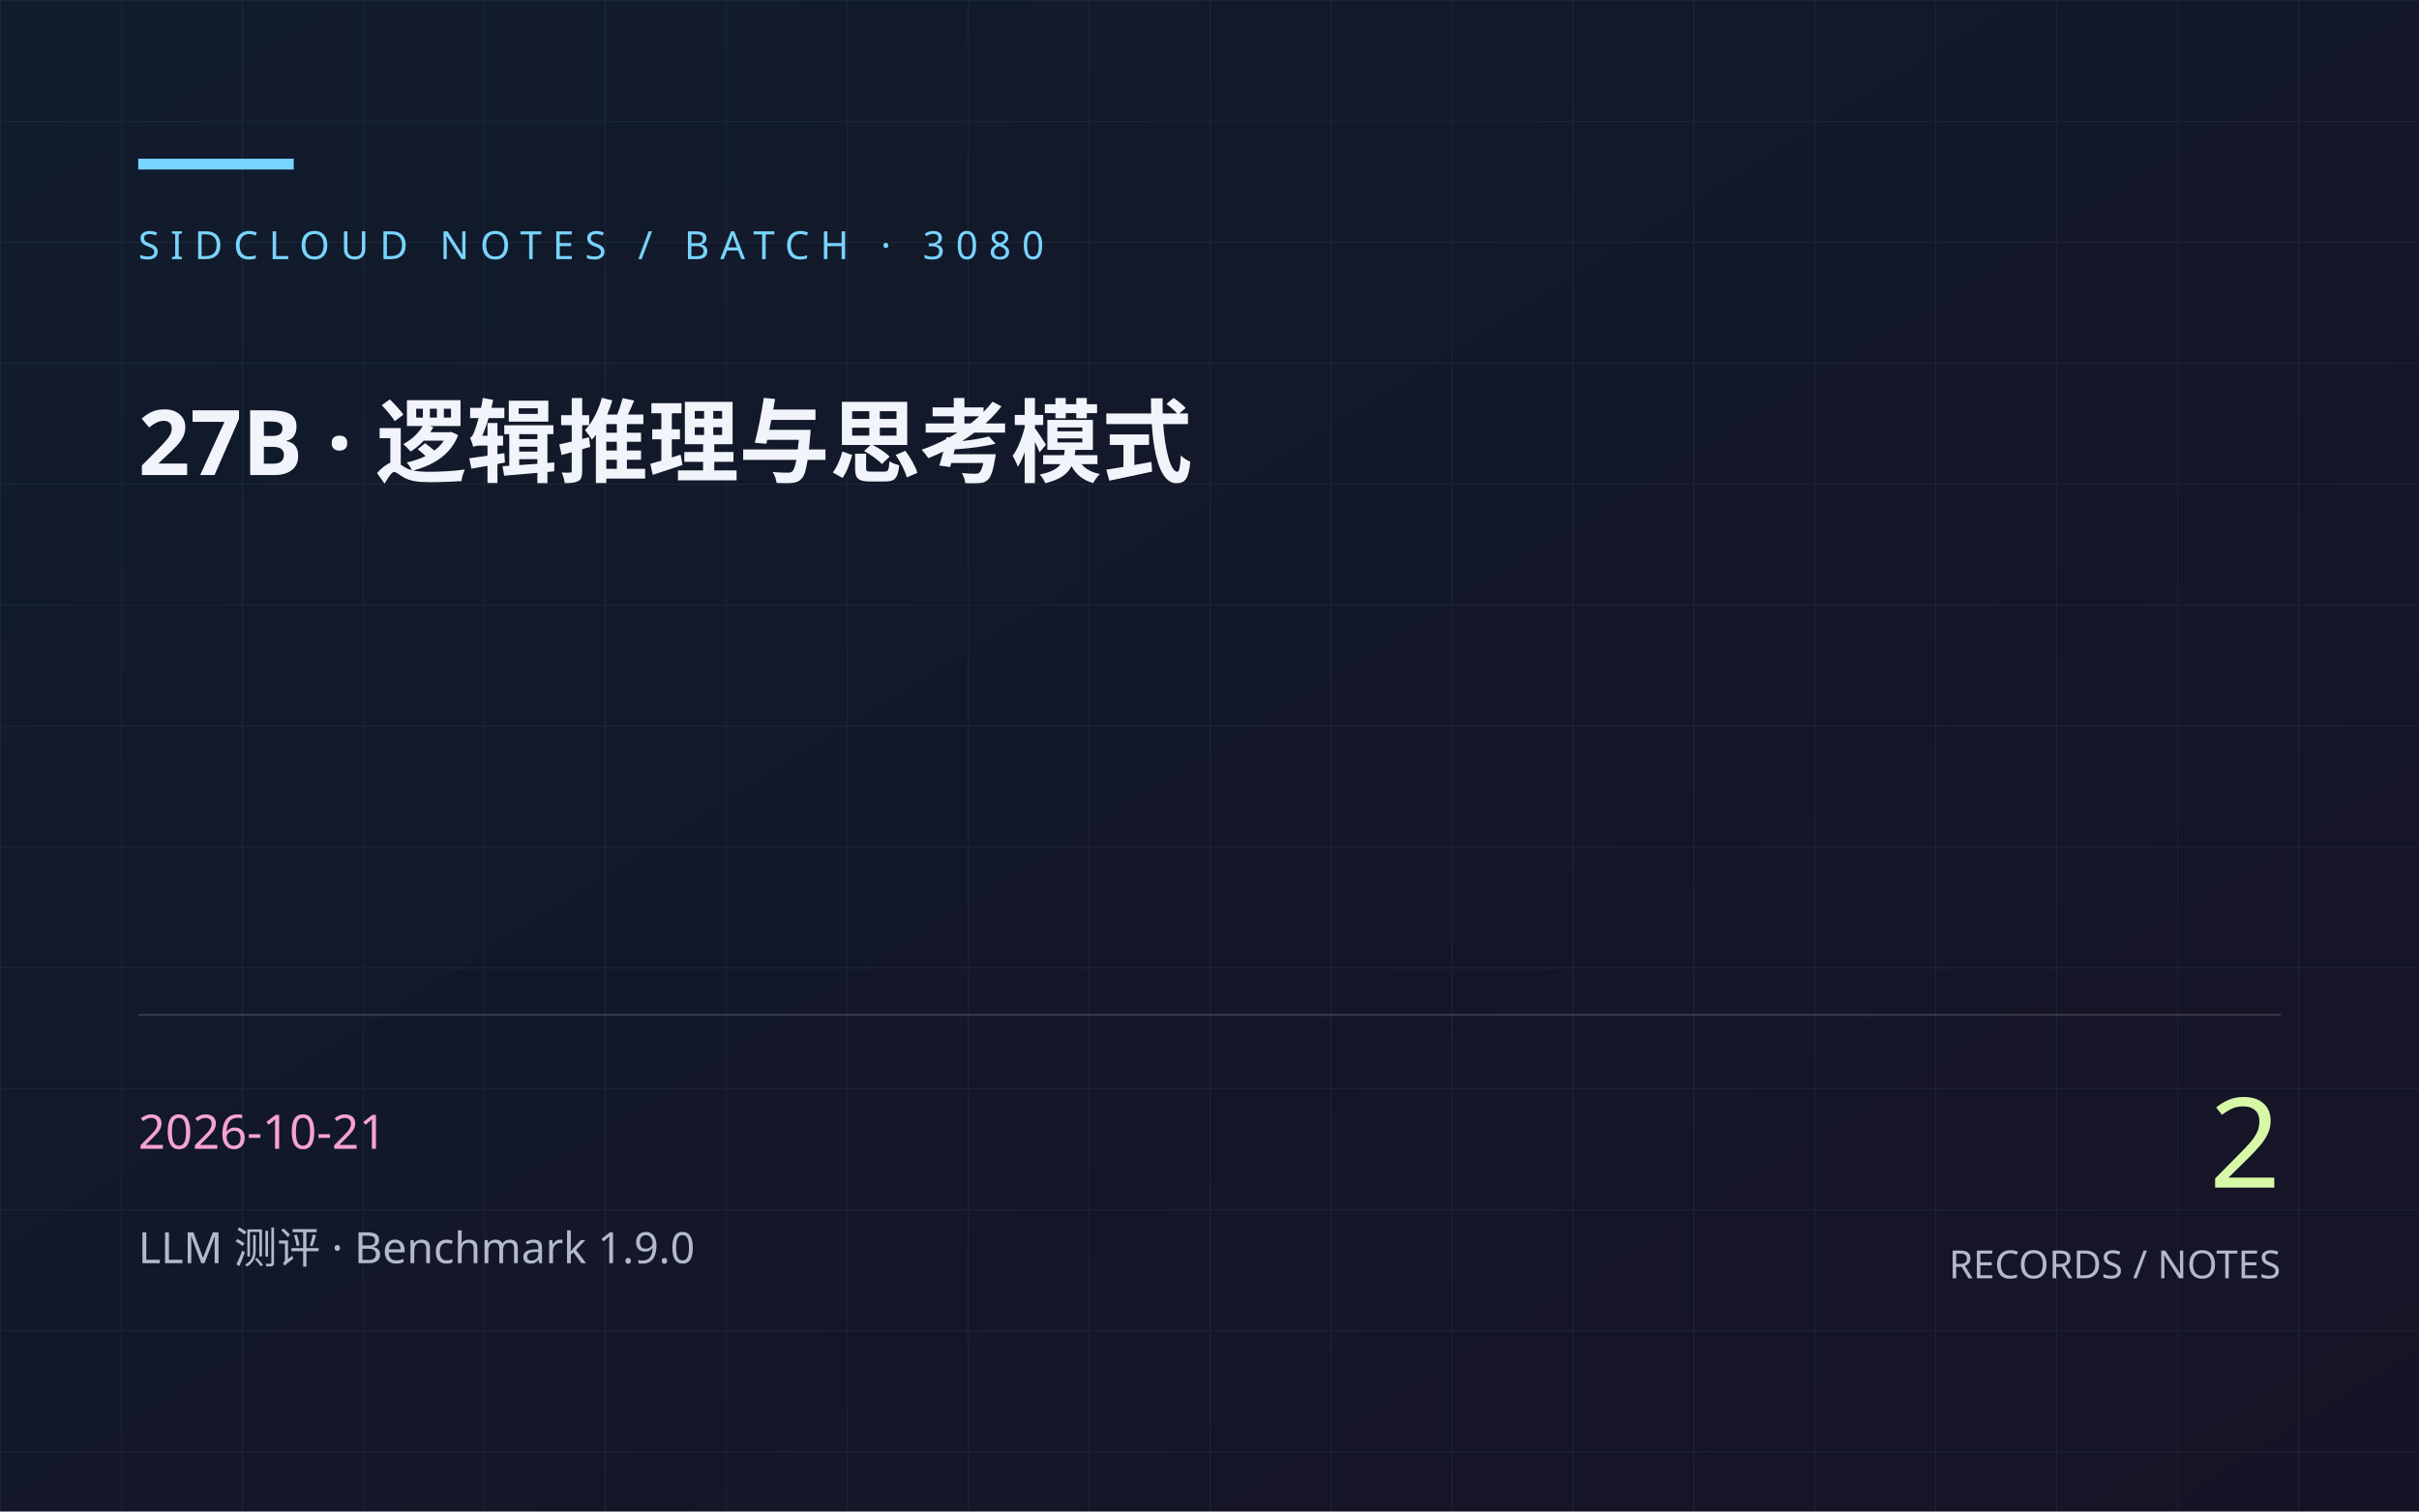
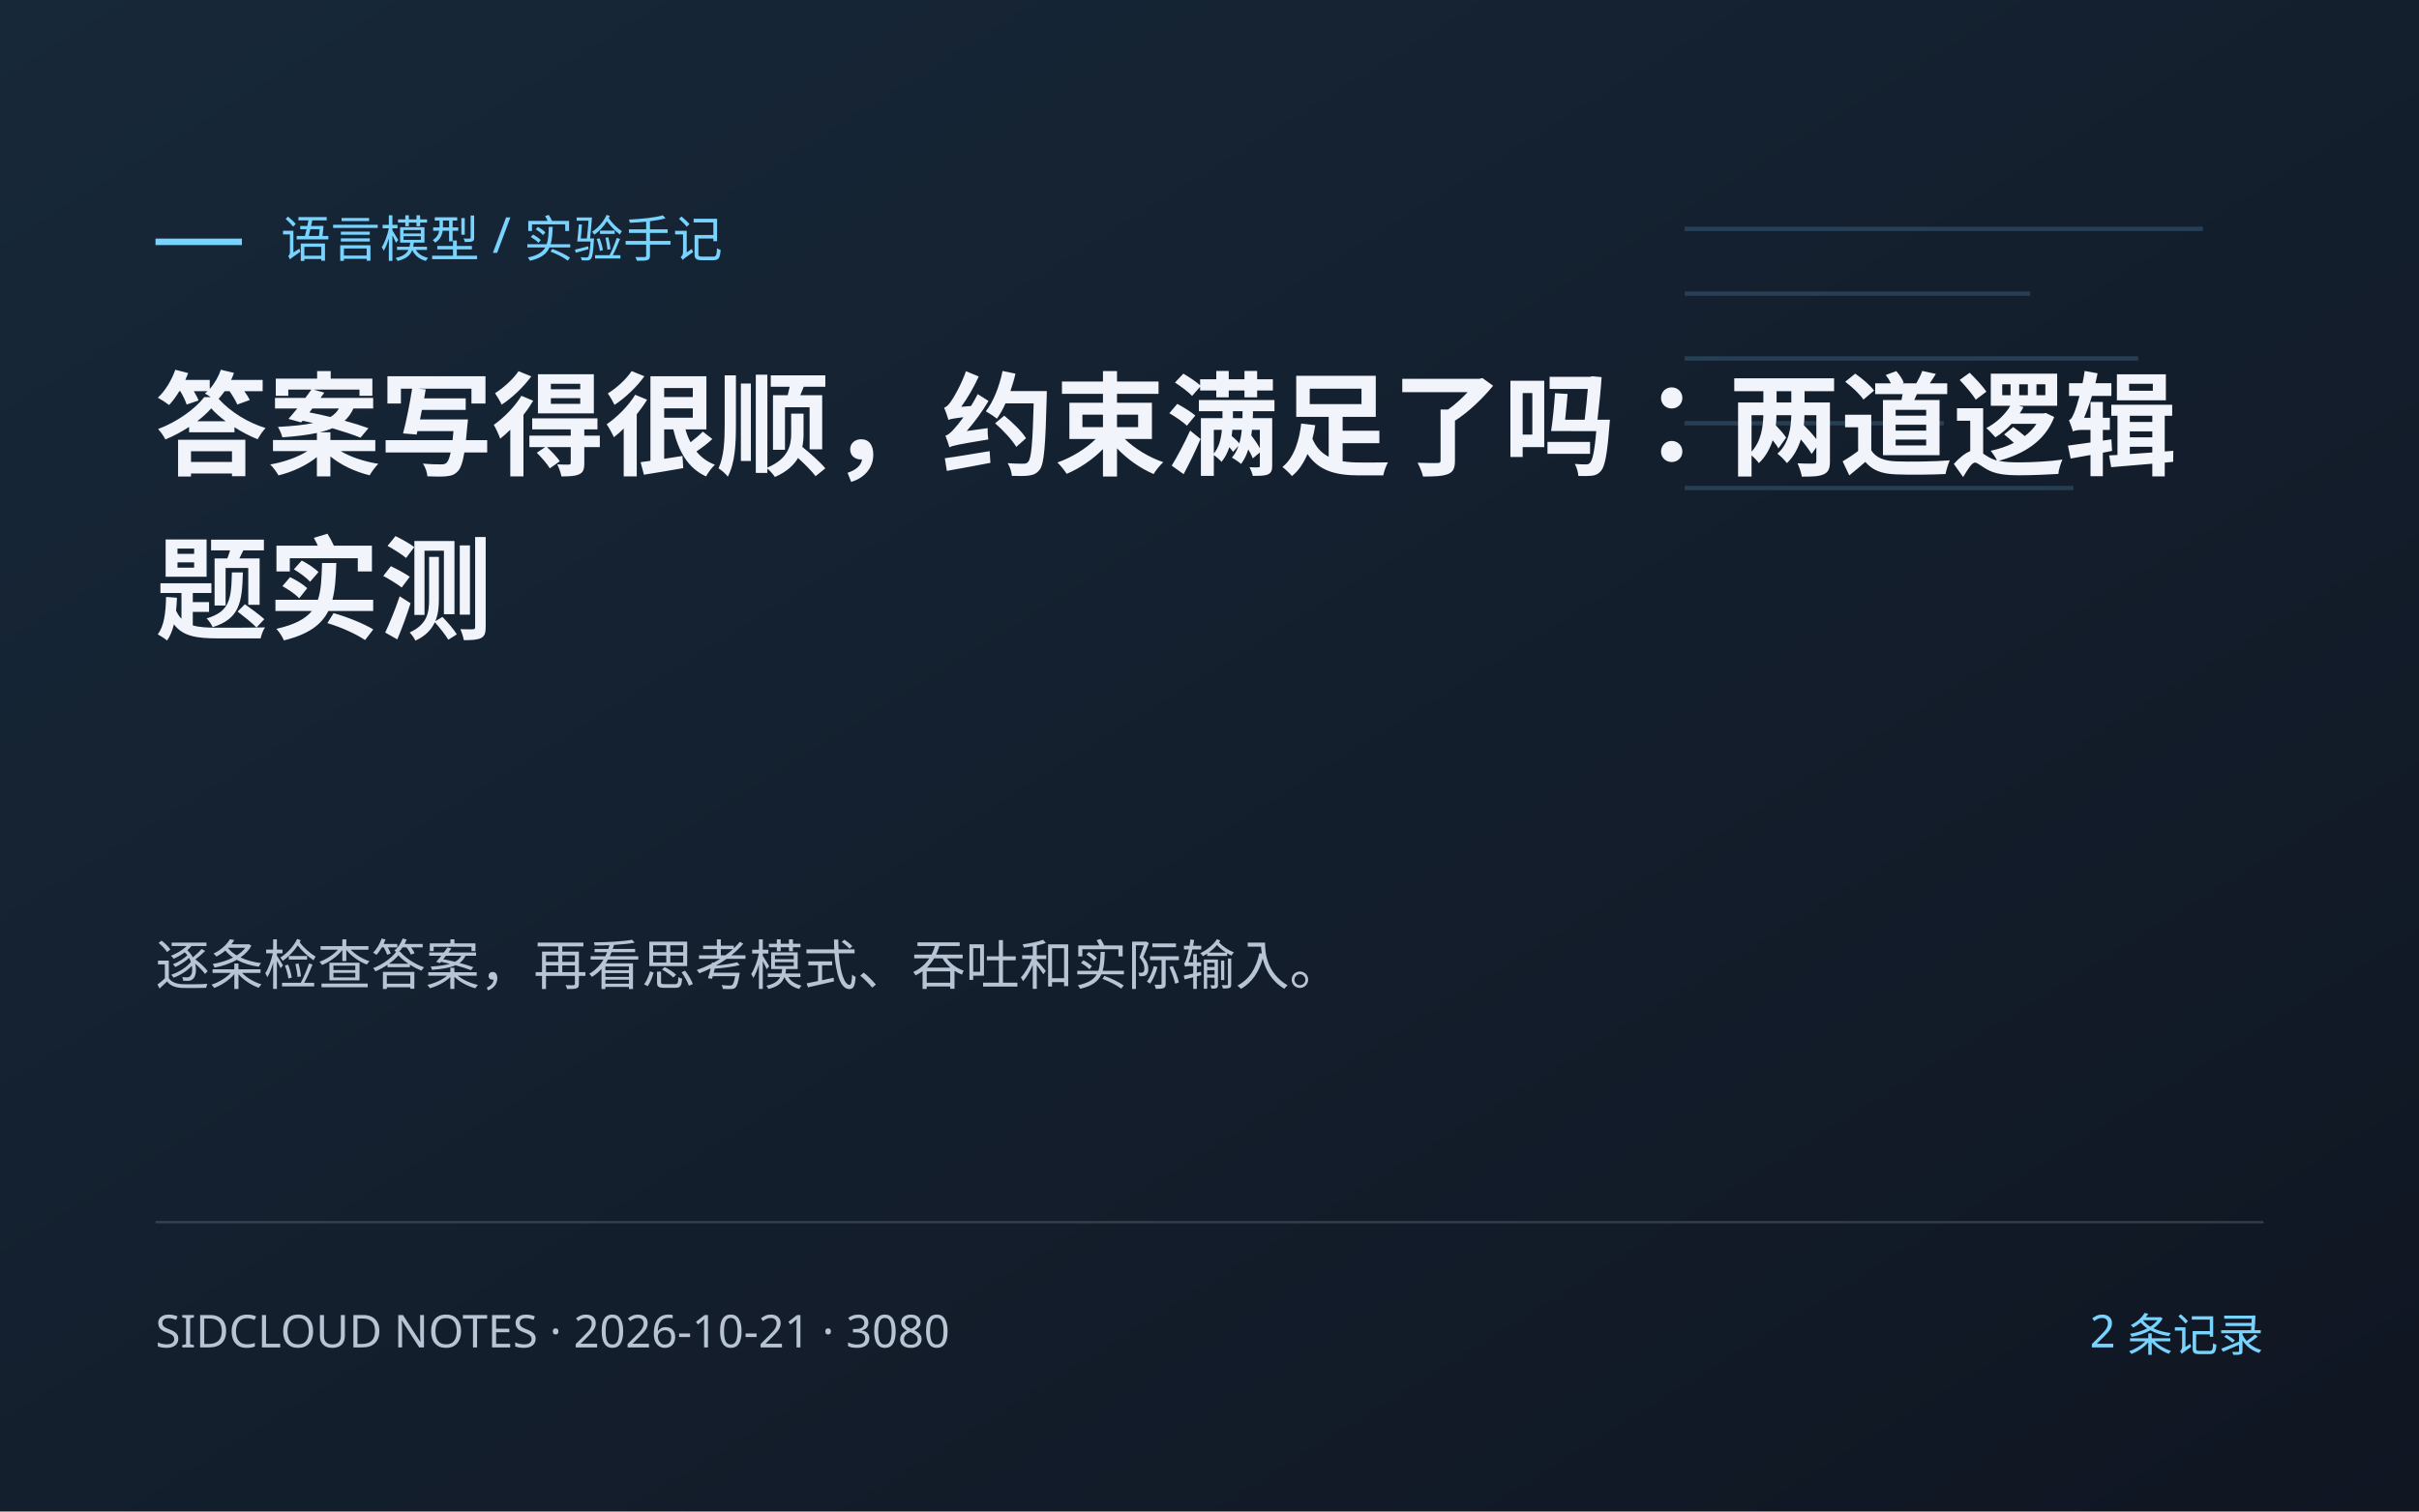
<svg xmlns="http://www.w3.org/2000/svg" width="1120" height="700" viewBox="0 0 1120 700">
  <defs>
    <linearGradient id="bg" x2="1" y2="1">
-       <stop stop-color="#101c2c" />
-       <stop offset="1" stop-color="#171326" />
+       <stop stop-color="#172839" />
+       <stop offset="1" stop-color="#101622" />
    </linearGradient>
-     <pattern id="grid" width="56" height="56" patternUnits="userSpaceOnUse">
-       <path d="M56 0H0V56" fill="none" stroke="#78d4ff" stroke-opacity=".07" />
-     </pattern>
  </defs>
  <rect width="1120" height="700" fill="url(#bg)" />
-   <rect width="1120" height="700" fill="url(#grid)" />
-   <path d="M64 76h72" stroke="#78d4ff" stroke-width="5" />
-   <text x="64" y="120" fill="#78d4ff" font-size="18" letter-spacing="5" font-family="system-ui,sans-serif">SIDCLOUD NOTES / BATCH · 3080</text>
-   <text x="64" y="220" fill="#f2f4fb" font-size="42" font-weight="600" font-family="system-ui,'Microsoft YaHei',sans-serif">27B · 逻辑推理与思考模式</text>
-   <path d="M64 470h992" stroke="#ffffff" stroke-opacity=".14" />
-   <text x="64" y="532" fill="#f7a2d3" font-size="22" font-family="system-ui,sans-serif">2026-10-21</text>
-   <text x="64" y="585" fill="#b2b9cb" font-size="20" font-family="system-ui,'Microsoft YaHei',sans-serif">LLM 测评 · Benchmark 1.9.0</text>
-   <text x="1056" y="550" text-anchor="end" fill="#d7f9a7" font-size="58" font-family="system-ui,sans-serif">2</text>
-   <text x="1056" y="592" text-anchor="end" fill="#b2b9cb" font-size="18" font-family="system-ui,sans-serif">RECORDS / NOTES</text>
+   <g fill="none" stroke="#78d4ff" stroke-width="2" opacity=".18">
+     <path d="M780 106h240M780 136h160M780 166h210M780 196h120M780 226h180" />
+   </g>
+   <path d="M72 112h40" stroke="#78d4ff" stroke-width="3" />
+   <text x="130" y="119" fill="#78d4ff" font-size="23" font-family="system-ui,'Microsoft YaHei',sans-serif">语言模型 / 实验手记</text>
+   <text x="72" y="216" fill="#f2f4fb" font-size="52" font-weight="700" font-family="'Microsoft YaHei',system-ui,sans-serif">答案写得很顺，约束满足了吗：两道逻辑</text>
+   <text x="72" y="292" fill="#f2f4fb" font-size="52" font-weight="700" font-family="'Microsoft YaHei',system-ui,sans-serif">题实测</text>
+   <text x="72" y="456" fill="#b7c4d4" font-size="25" font-family="'Microsoft YaHei',system-ui,sans-serif">逐条检查答案，再看思考模式、吞吐和实际输入。</text>
+   <path d="M72 566h976" stroke="#b7c4d4" stroke-opacity=".22" />
+   <text x="72" y="624" fill="#b7c4d4" font-size="21" font-family="system-ui,sans-serif">SIDCLOUD NOTES · 2026-10-21 · 3080</text>
+   <text x="1048" y="624" text-anchor="end" fill="#78d4ff" font-size="21" font-family="system-ui,'Microsoft YaHei',sans-serif">2 条记录</text>
</svg>
